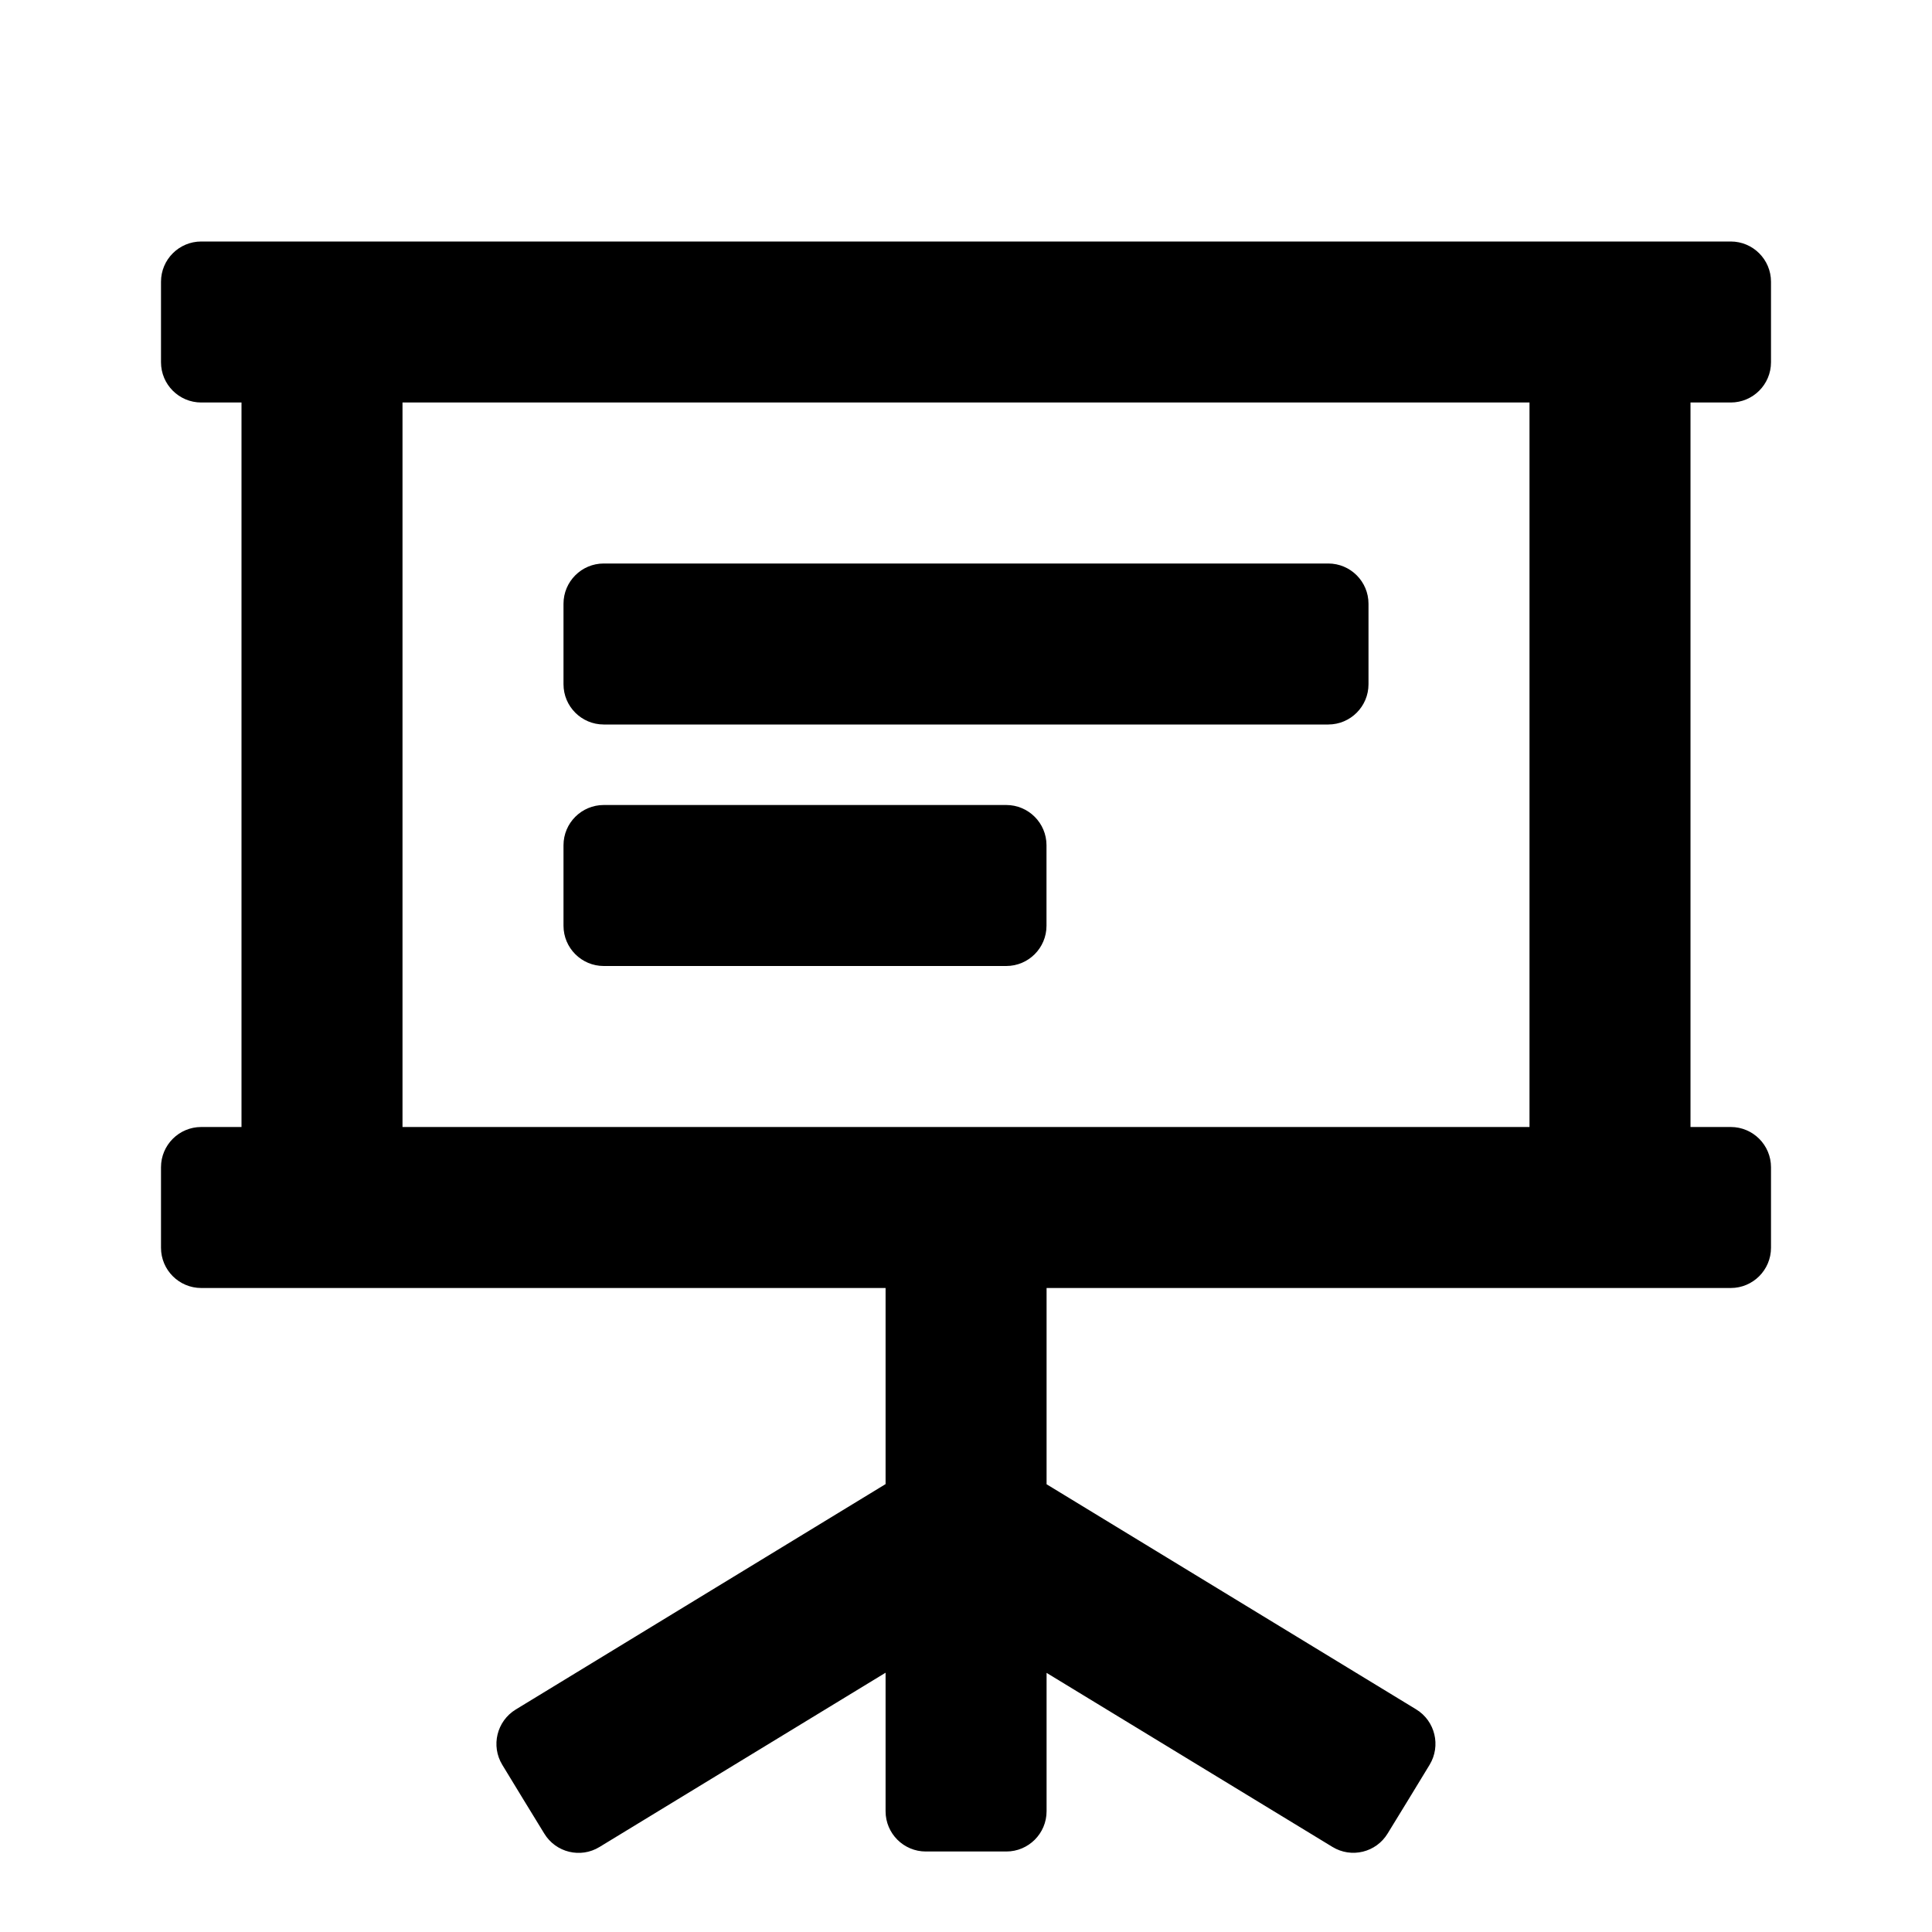
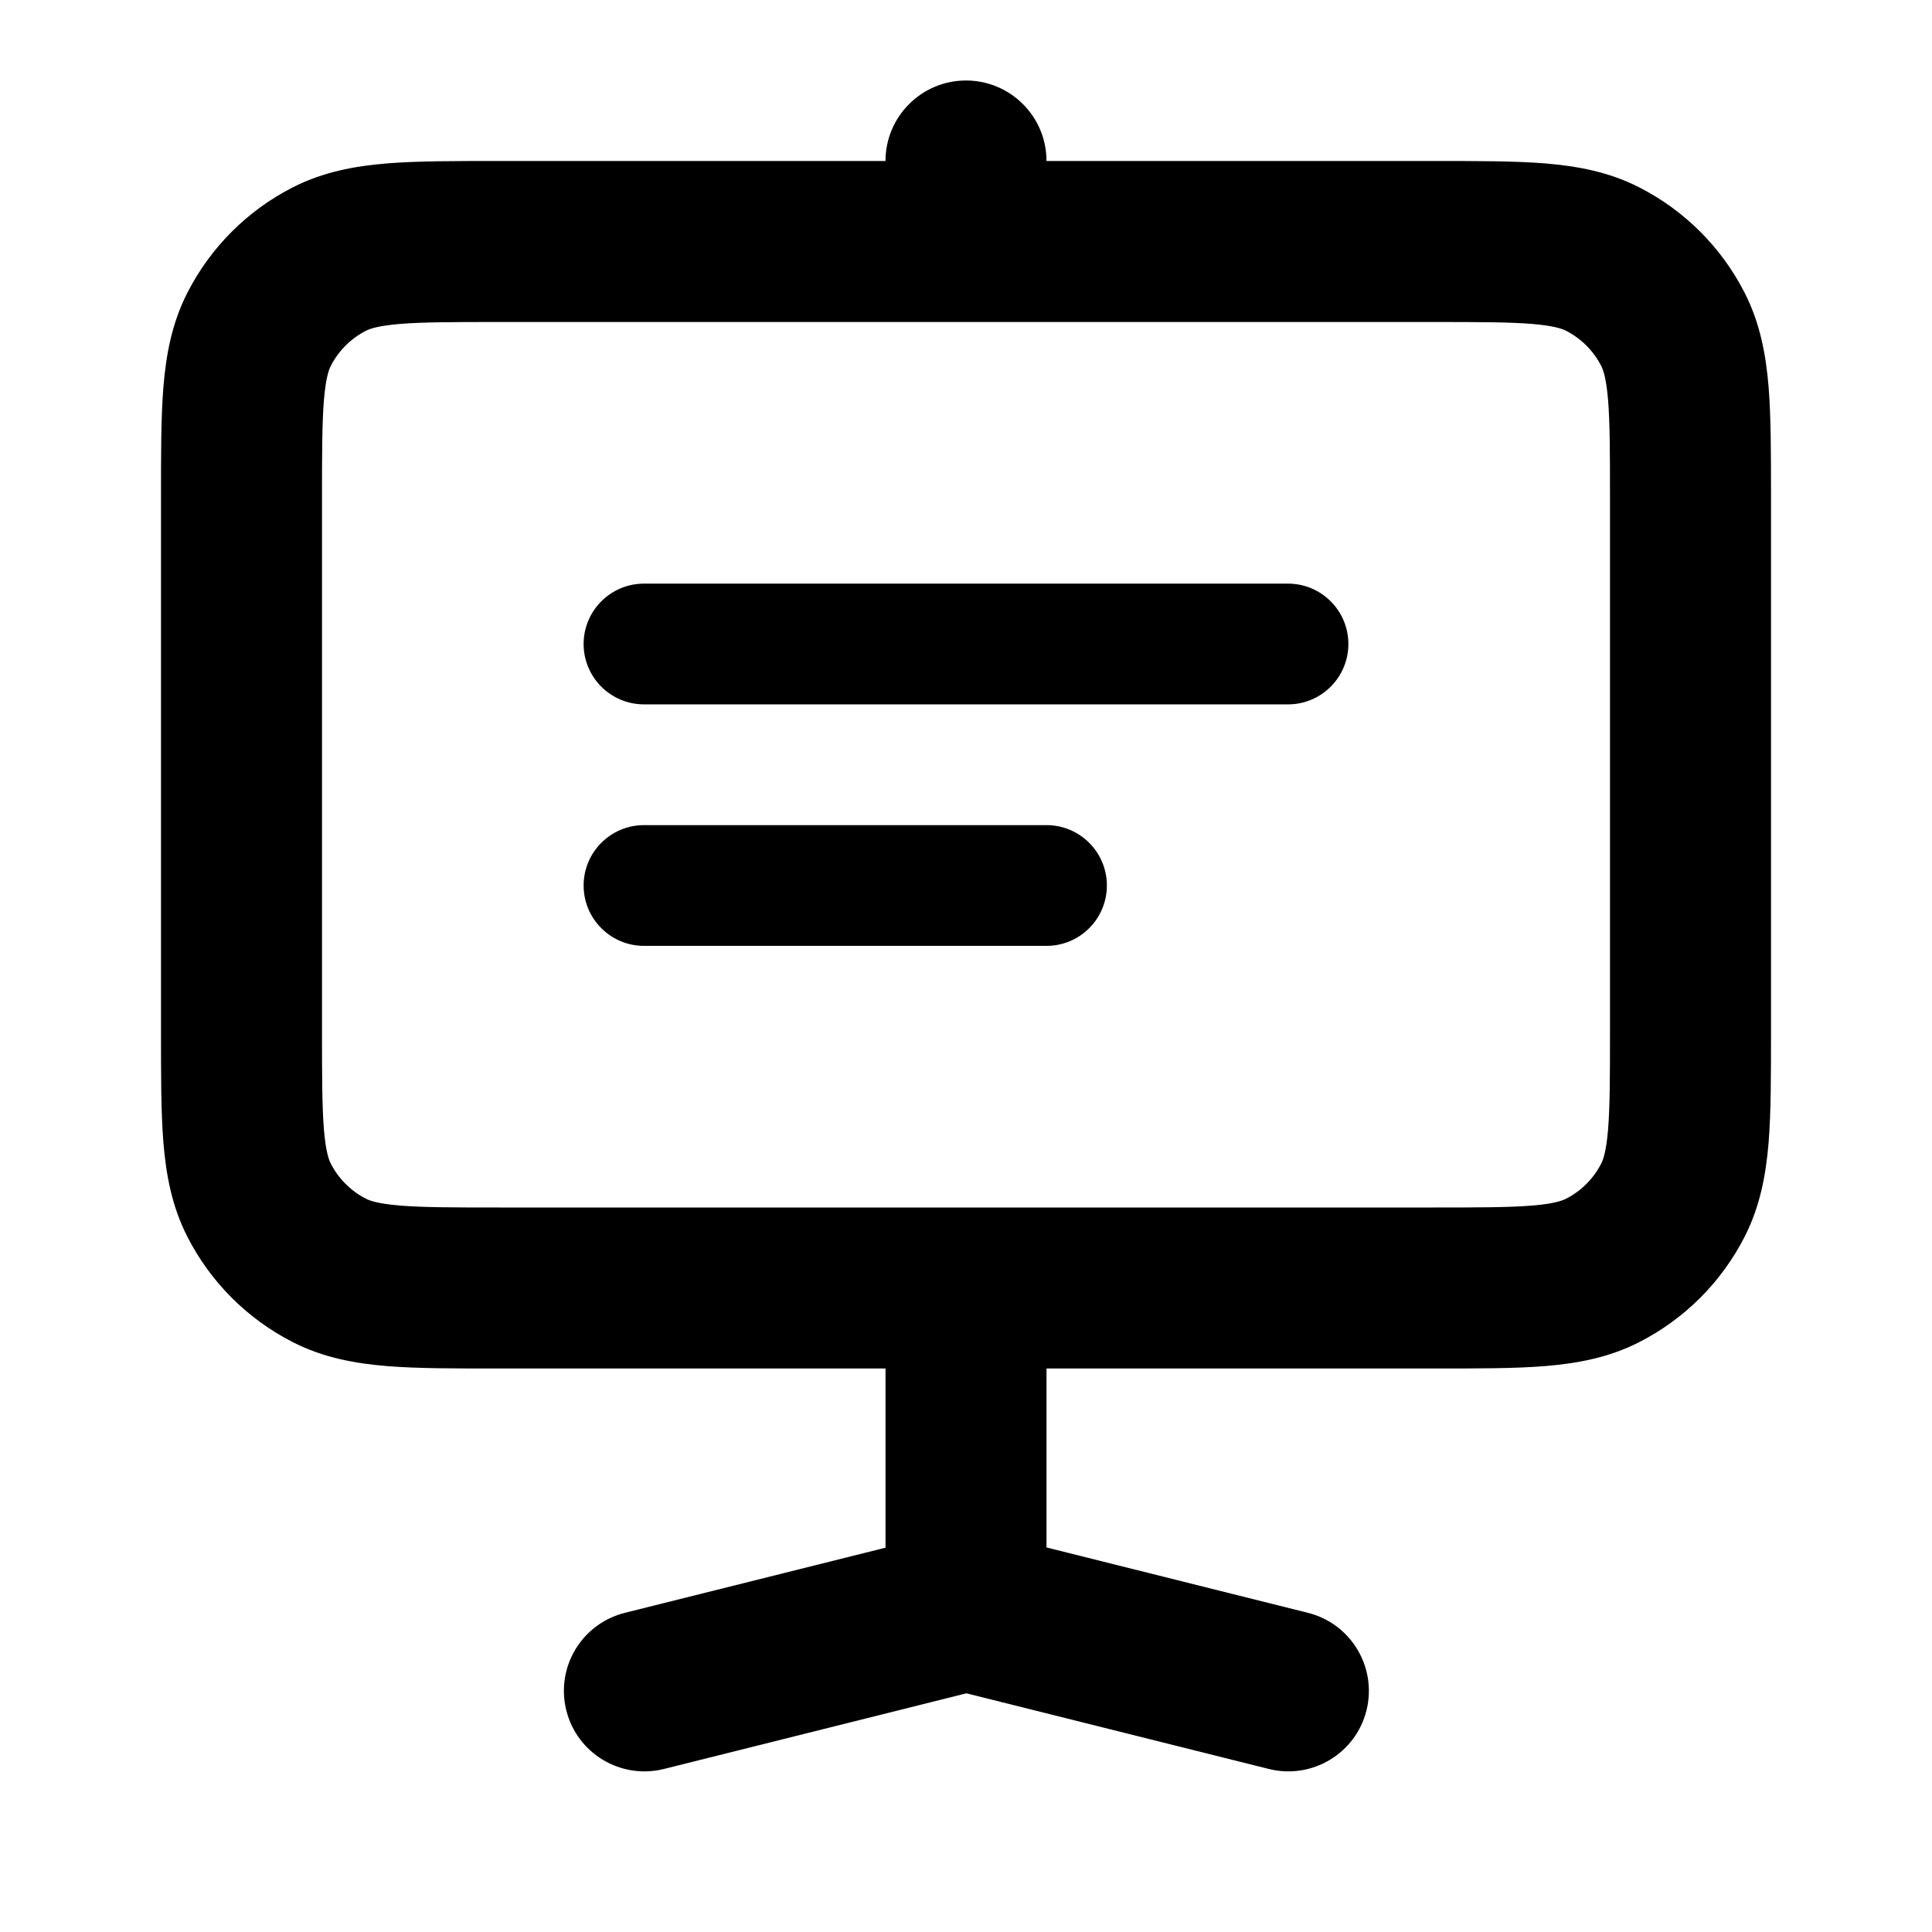
<svg xmlns="http://www.w3.org/2000/svg" width="24" height="24" viewBox="0 0 24 24" class="wd-icon wd-icon-course" role="presentation" data-deprecated="true">
-   <path d="M4 4H20V15H4V4Z" fill="transparent" class="wd-icon-background" />
-   <path d="M21.5 3C21.776 3 22 3.224 22 3.5V4.5C22 4.776 21.776 5 21.5 5H21V14H21.5C21.776 14 22 14.224 22 14.5V15.5C22 15.776 21.776 16 21.5 16H13.001V18.438L17.593 21.235C17.828 21.379 17.902 21.687 17.759 21.923L17.499 22.35L17.238 22.776C17.095 23.012 16.788 23.087 16.552 22.943L13.001 20.781V22.5C13.001 22.776 12.777 23 12.501 23H11.501C11.225 23 11.001 22.776 11.001 22.5V20.779L7.447 22.944C7.212 23.088 6.904 23.013 6.761 22.777L6.5 22.351L6.24 21.924C6.096 21.688 6.171 21.38 6.407 21.236L11.001 18.436V16H2.5C2.224 16 2 15.776 2 15.5V14.5C2 14.224 2.224 14 2.5 14H3V5H2.5C2.224 5 2 4.776 2 4.5V3.5C2 3.224 2.224 3 2.5 3H21.5ZM5 14H19V5H5V14Z" fill="oklch(0.352 0 0 / 1)" class="wd-icon-fill" />
+   <path d="M12 1C12.552 1 13 1.448 13 2H17.8C18.343 2 18.812 1.999 19.195 2.03C19.591 2.063 19.984 2.134 20.362 2.327C20.927 2.615 21.385 3.073 21.673 3.638C21.866 4.016 21.937 4.409 21.97 4.805C22.001 5.188 22 5.657 22 6.2V12.8C22 13.343 22.001 13.812 21.97 14.195C21.937 14.591 21.866 14.984 21.673 15.362C21.385 15.927 20.927 16.385 20.362 16.673C19.984 16.866 19.591 16.937 19.195 16.97C18.812 17.001 18.343 17 17.8 17H13V19.223L16.247 20.035C16.783 20.169 17.108 20.711 16.975 21.247C16.841 21.783 16.298 22.108 15.763 21.975L12.005 21.035L8.247 21.975C7.711 22.108 7.169 21.783 7.035 21.247C6.901 20.711 7.227 20.169 7.763 20.035L11 19.226V17H6.2C5.657 17 5.188 17.001 4.805 16.97C4.409 16.937 4.016 16.866 3.638 16.673C3.073 16.385 2.615 15.927 2.327 15.362C2.134 14.984 2.063 14.591 2.03 14.195C1.999 13.812 2 13.343 2 12.8V6.2C2 5.657 1.999 5.188 2.03 4.805C2.063 4.409 2.134 4.016 2.327 3.638C2.615 3.073 3.073 2.615 3.638 2.327C4.016 2.134 4.409 2.063 4.805 2.03C5.188 1.999 5.657 2 6.2 2H11C11 1.448 11.448 1 12 1ZM6.2 4C5.624 4 5.251 4.001 4.968 4.024C4.696 4.047 4.595 4.084 4.546 4.109C4.358 4.205 4.205 4.358 4.109 4.546C4.084 4.595 4.047 4.696 4.024 4.968C4.001 5.251 4 5.624 4 6.2V12.8C4 13.376 4.001 13.749 4.024 14.032C4.047 14.304 4.084 14.405 4.109 14.454C4.205 14.642 4.358 14.795 4.546 14.891C4.595 14.916 4.696 14.953 4.968 14.976C5.251 14.999 5.624 15 6.2 15H17.8C18.376 15 18.749 14.999 19.032 14.976C19.304 14.953 19.405 14.916 19.454 14.891C19.642 14.795 19.795 14.642 19.891 14.454C19.916 14.405 19.953 14.304 19.976 14.032C19.999 13.749 20 13.376 20 12.8V6.2C20 5.624 19.999 5.251 19.976 4.968C19.953 4.696 19.916 4.595 19.891 4.546C19.795 4.358 19.642 4.205 19.454 4.109C19.405 4.084 19.304 4.047 19.032 4.024C18.749 4.001 18.376 4 17.8 4H6.2Z" fill="oklch(0.352 0 0 / 1)" class="wd-icon-fill" />
  <g>
-     <path d="M12.5 10C12.776 10 13 10.224 13 10.5V11.5C13 11.776 12.776 12 12.5 12H7.5C7.224 12 7 11.776 7 11.5V10.5C7 10.224 7.224 10 7.5 10H12.5Z" fill="oklch(0.352 0 0 / 1)" class="wd-icon-accent" />
-     <path d="M16.5 7C16.776 7 17 7.224 17 7.5V8.5C17 8.776 16.776 9 16.5 9H7.5C7.224 9 7 8.776 7 8.5V7.5C7 7.224 7.224 7 7.5 7H16.5Z" fill="oklch(0.352 0 0 / 1)" class="wd-icon-accent" />
+     <path d="M13 10.25C13.414 10.25 13.75 10.586 13.75 11C13.75 11.414 13.414 11.75 13 11.75H8C7.586 11.75 7.25 11.414 7.25 11C7.25 10.586 7.586 10.25 8 10.25H13Z" fill="oklch(0.352 0 0 / 1)" class="wd-icon-accent" />
+     <path d="M16 7.25C16.414 7.25 16.75 7.586 16.75 8C16.75 8.414 16.414 8.75 16 8.75H8C7.586 8.75 7.25 8.414 7.25 8C7.25 7.586 7.586 7.25 8 7.25H16Z" fill="oklch(0.352 0 0 / 1)" class="wd-icon-accent" />
  </g>
</svg>
